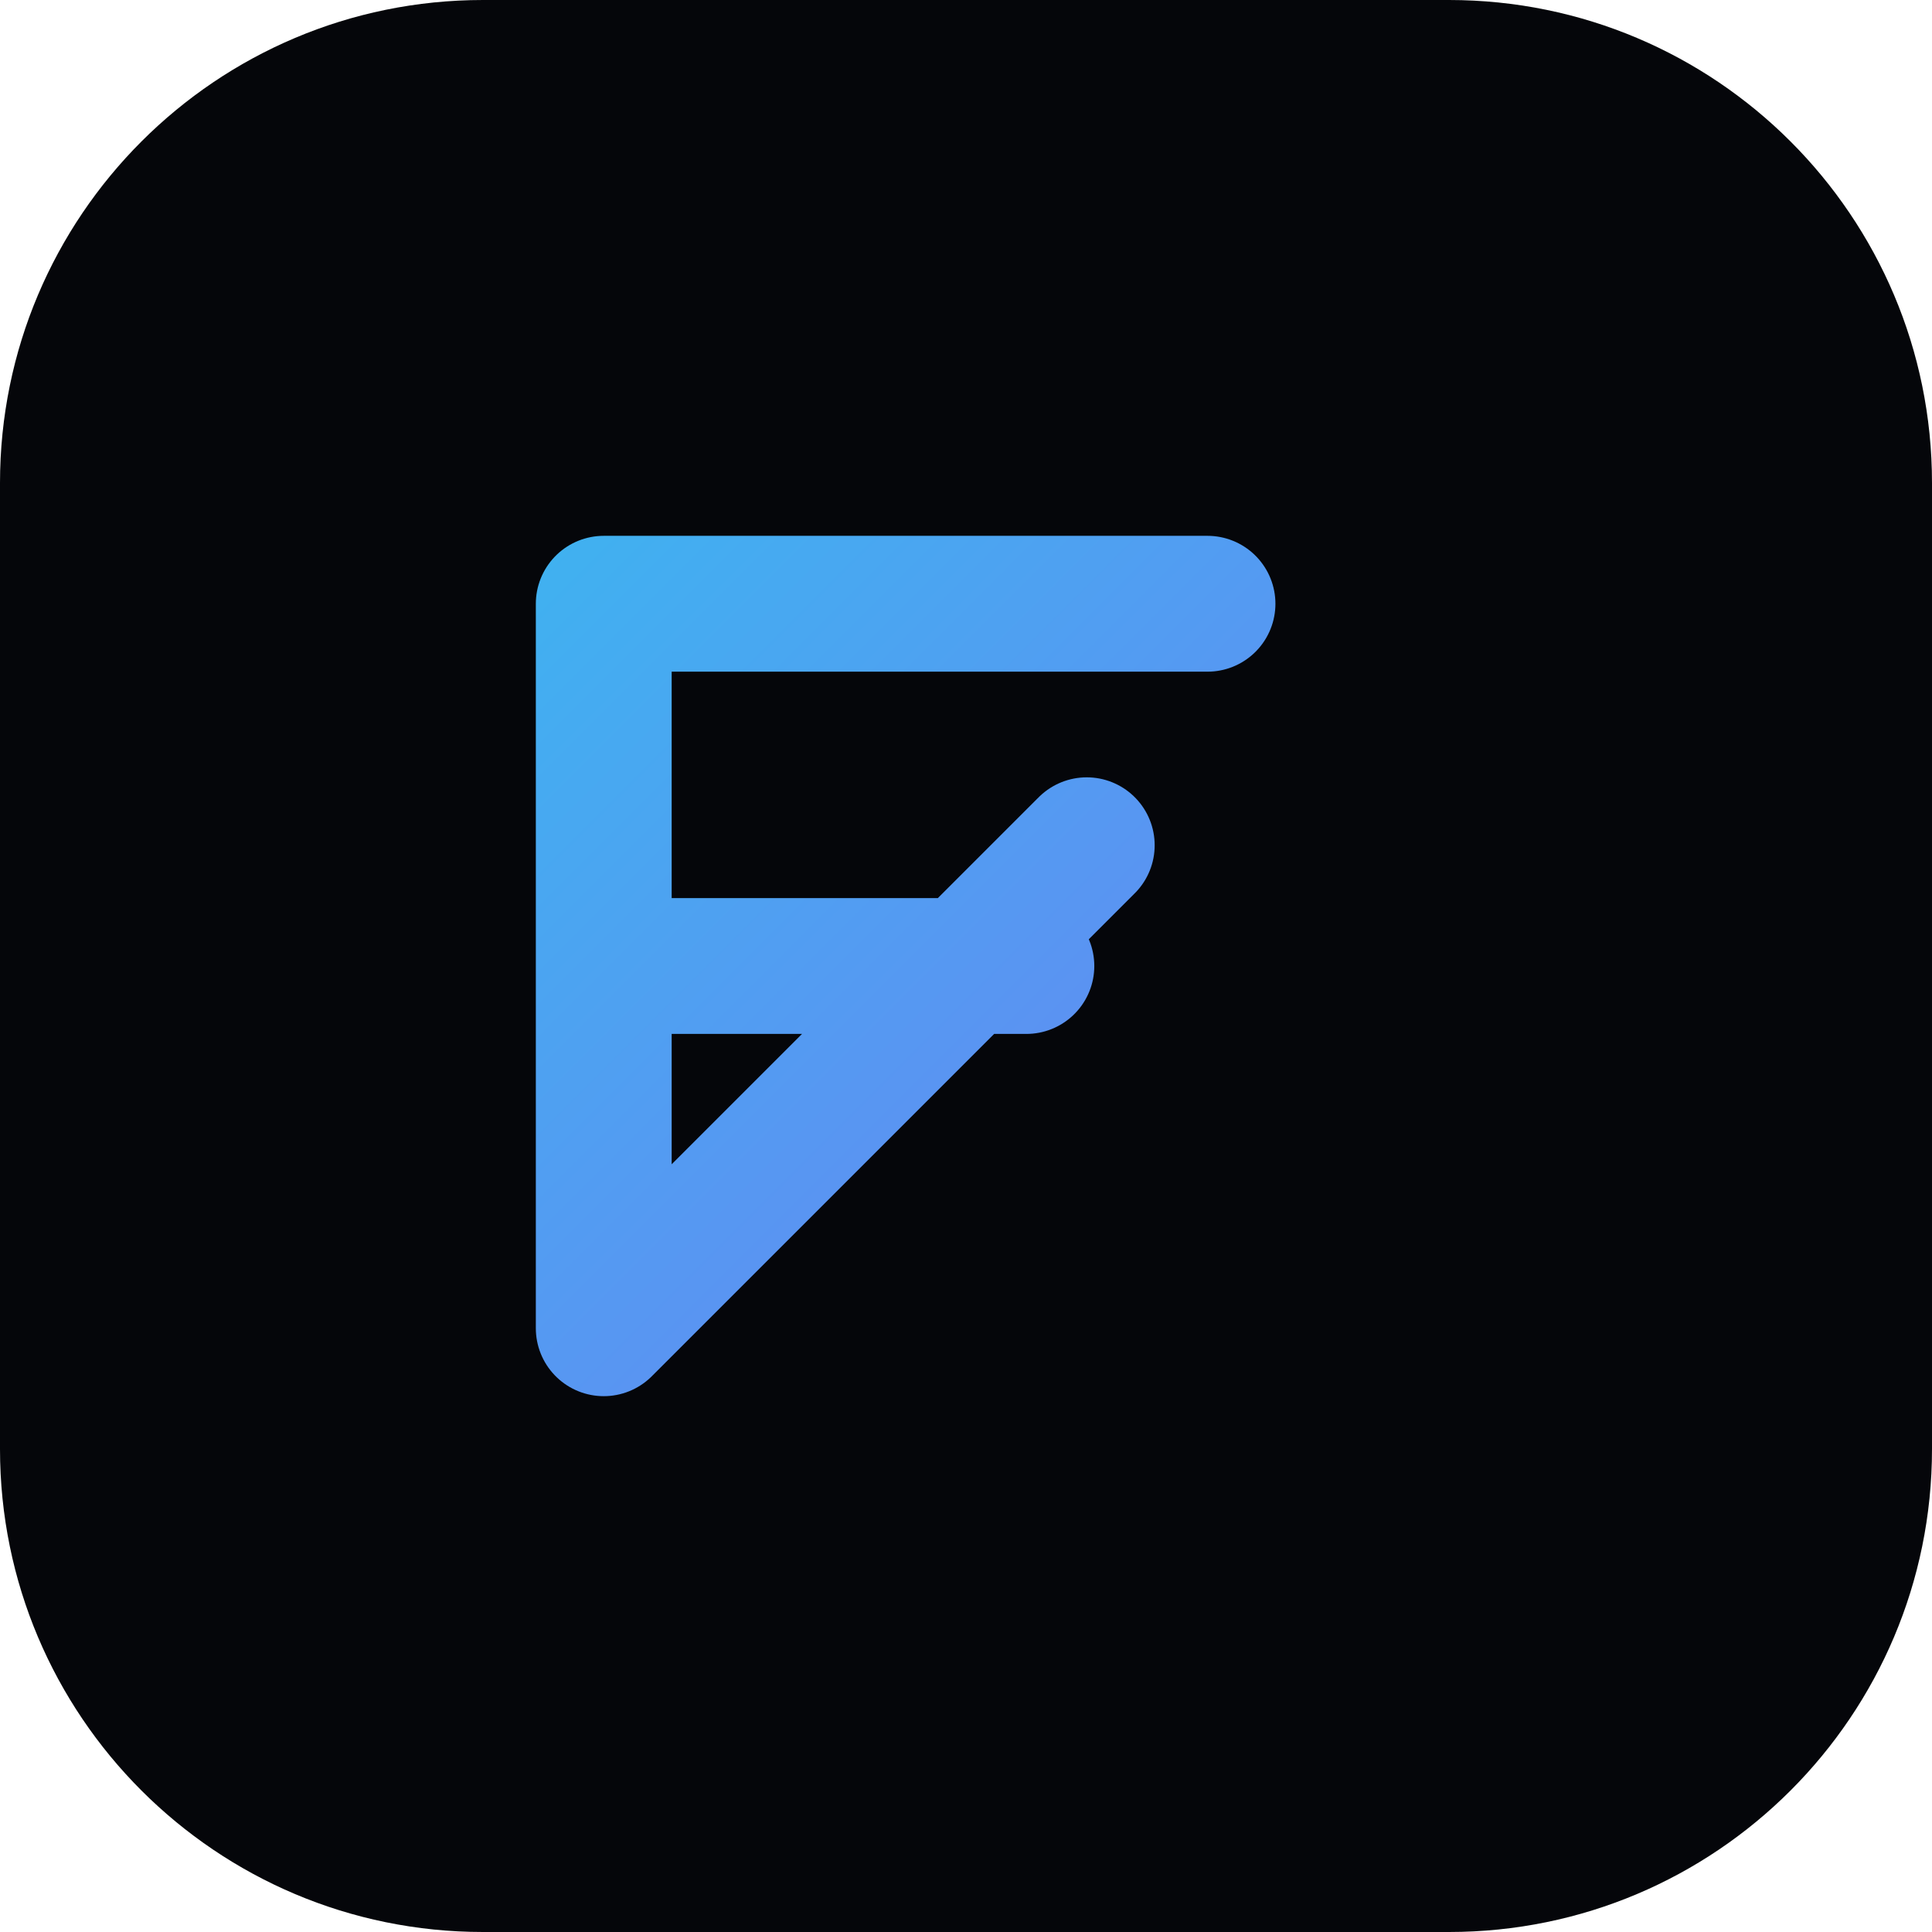
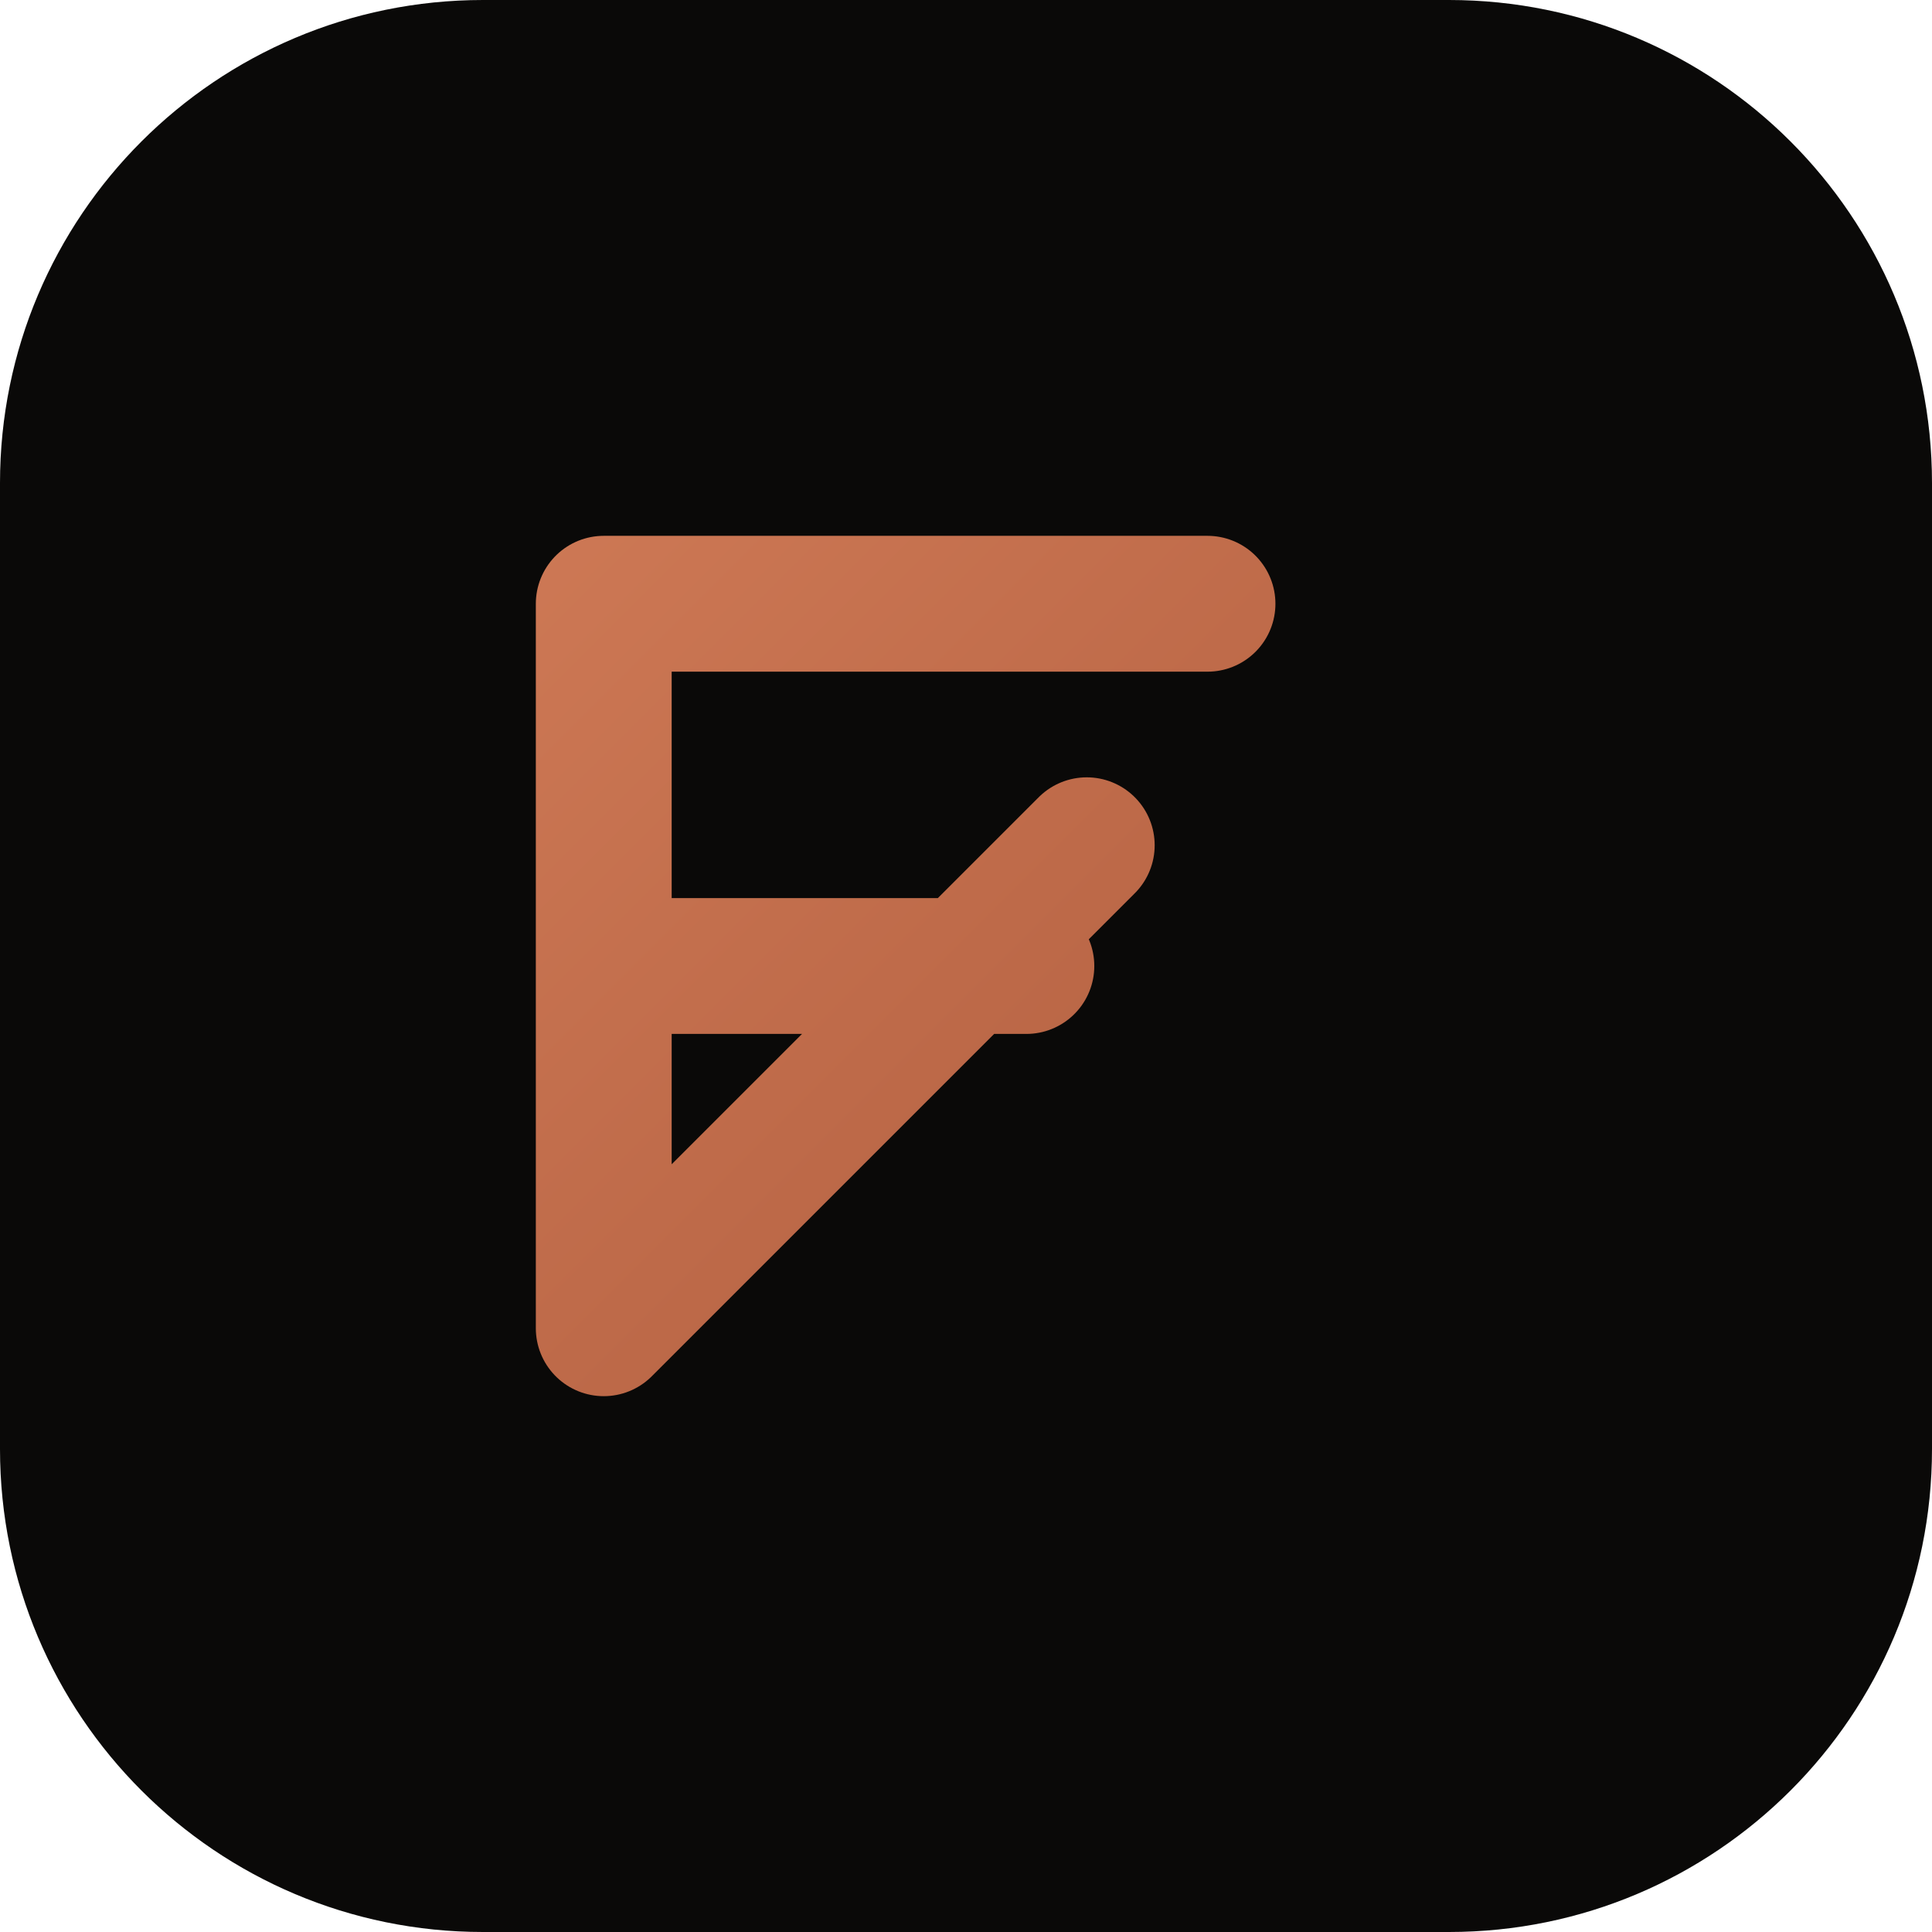
<svg xmlns="http://www.w3.org/2000/svg" viewBox="0 0 64 64" fill="none">
  <defs>
    <linearGradient id="g" x1="0" y1="0" x2="64" y2="64" gradientUnits="userSpaceOnUse">
-       <stop offset="0" stop-color="#22D3EE" />
-       <stop offset="1" stop-color="#8B5CF6" />
+       <stop offset="0" stop-color="#E08A63" />
+       <stop offset="1" stop-color="#9C4A2F" />
    </linearGradient>
  </defs>
-   <rect width="64" height="64" rx="16" fill="#05060a" />
+   <rect width="64" height="64" rx="16" fill="#0A0908" />
  <path d="M20 44V20h20M20 32h14M20 44l16-16" stroke="url(#g)" stroke-width="4.5" stroke-linecap="round" stroke-linejoin="round" fill="none" />
</svg>
